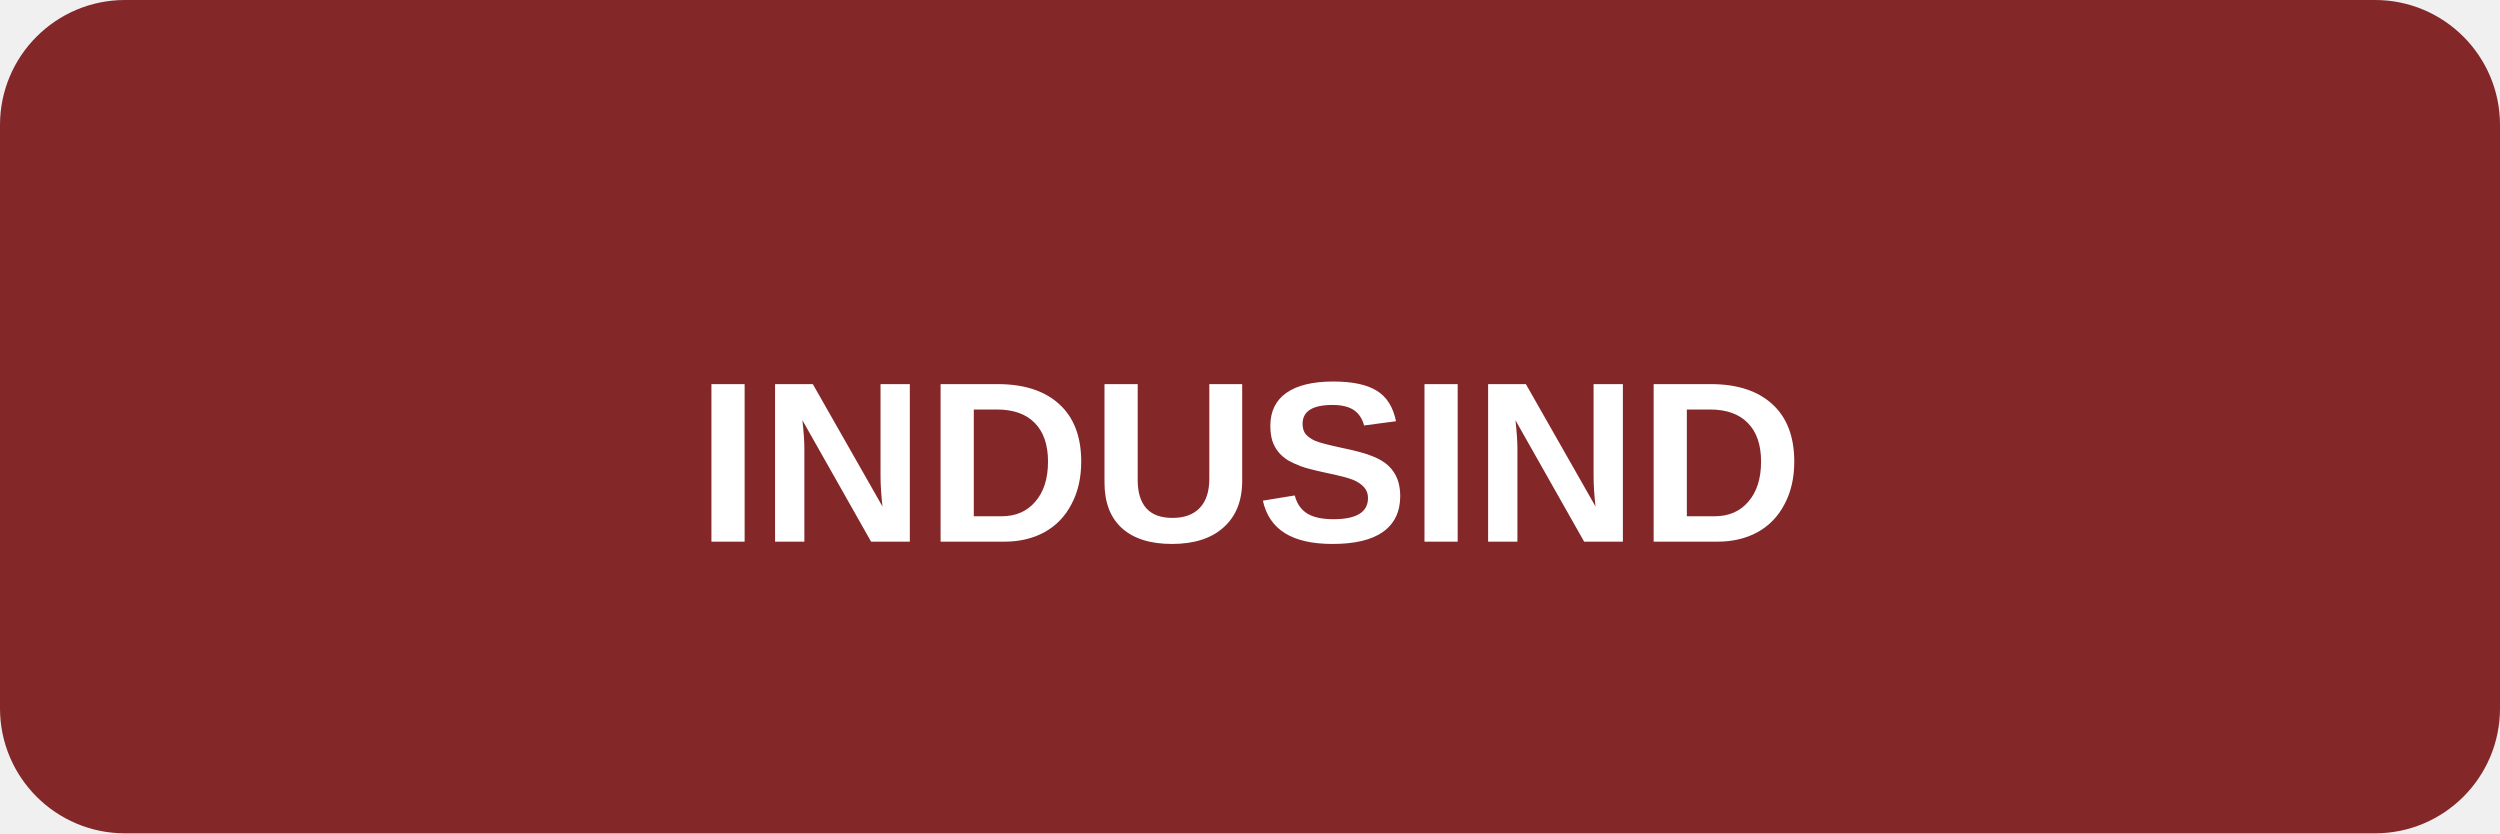
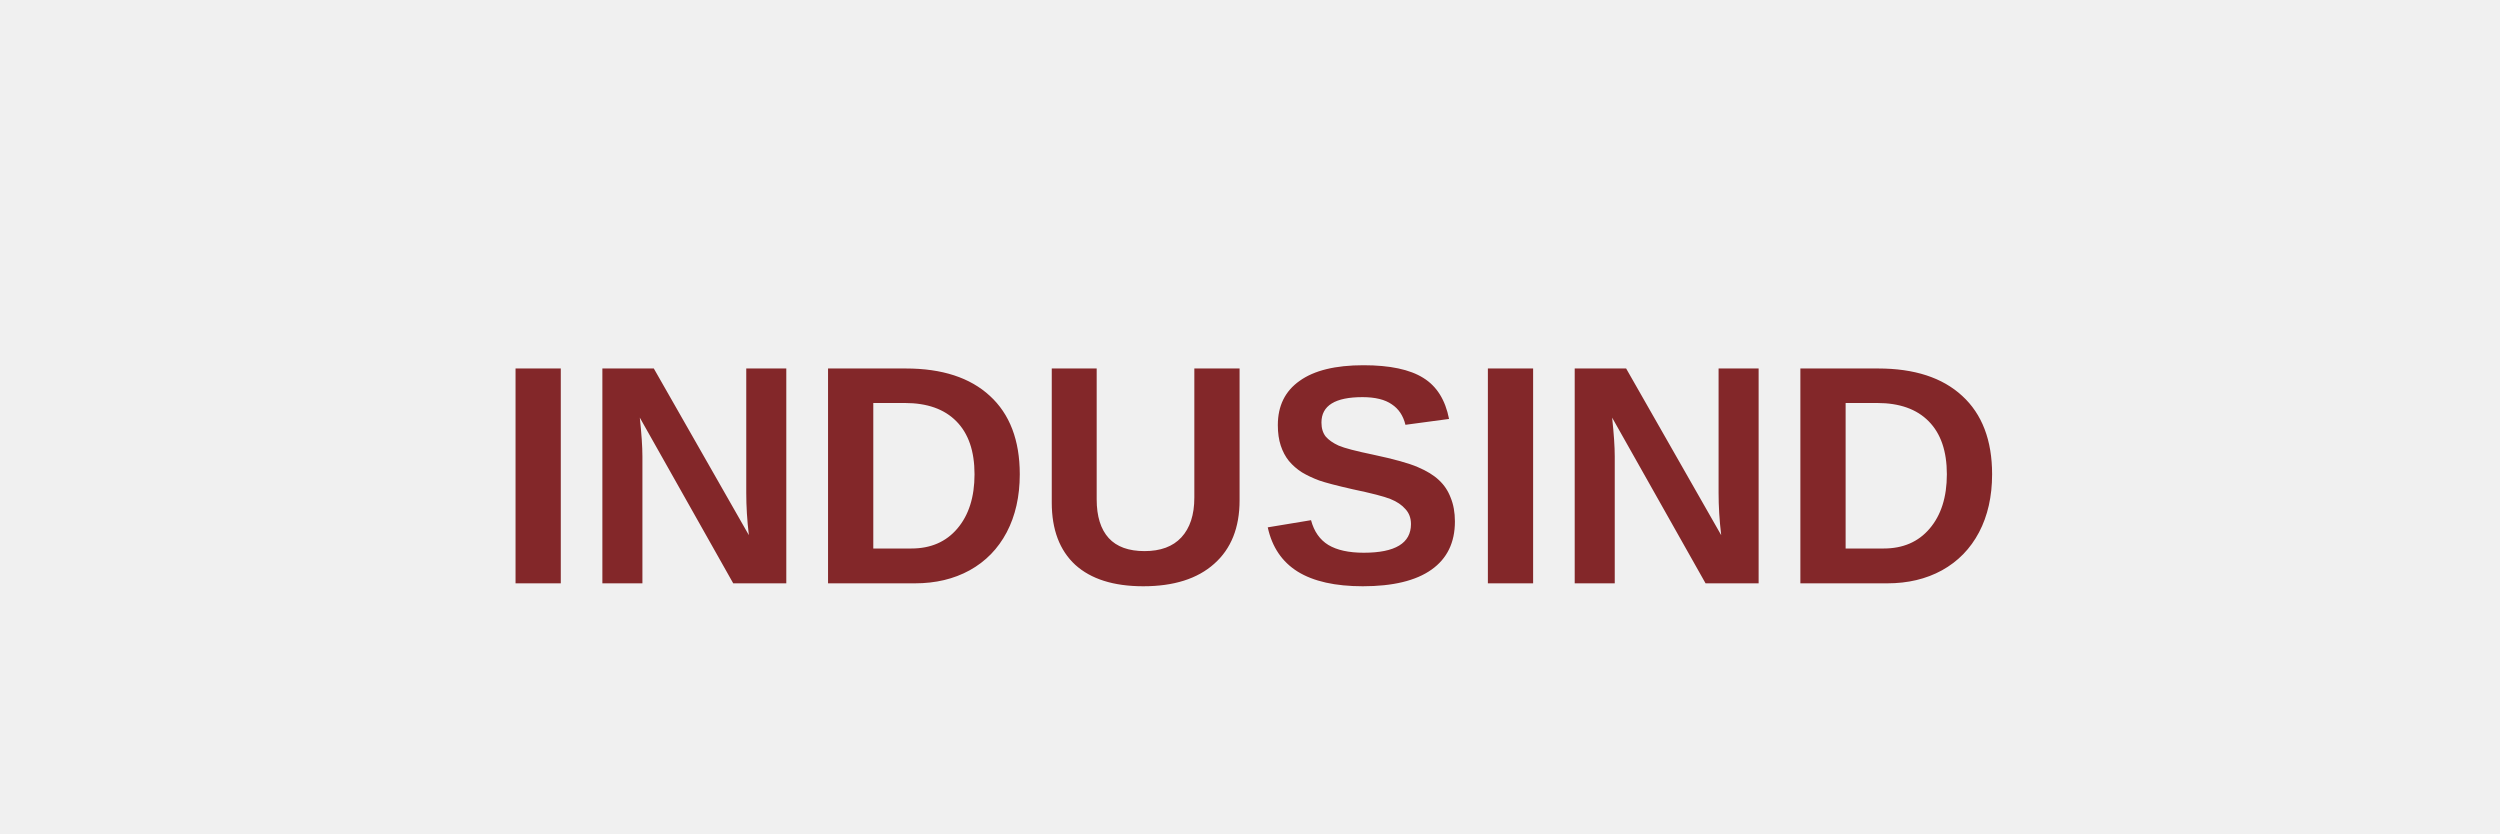
- <svg xmlns="http://www.w3.org/2000/svg" viewBox="0 0 120 40" role="img" aria-label="INDUSIND">
-   <rect width="120" height="40" rx="6" fill="#832729" />
-   <text x="60" y="26" text-anchor="middle" fill="#fff" font-family="Arial,sans-serif" font-size="11" font-weight="700">INDUSIND</text>
+ <svg xmlns="http://www.w3.org/2000/svg" viewBox="0 0 120 40" role="img" aria-label="IndusInd">
+   <text x="60" y="28" text-anchor="middle" fill="#832729" font-family="Arial,sans-serif" font-size="15" font-weight="700">INDUSIND</text>
</svg>
